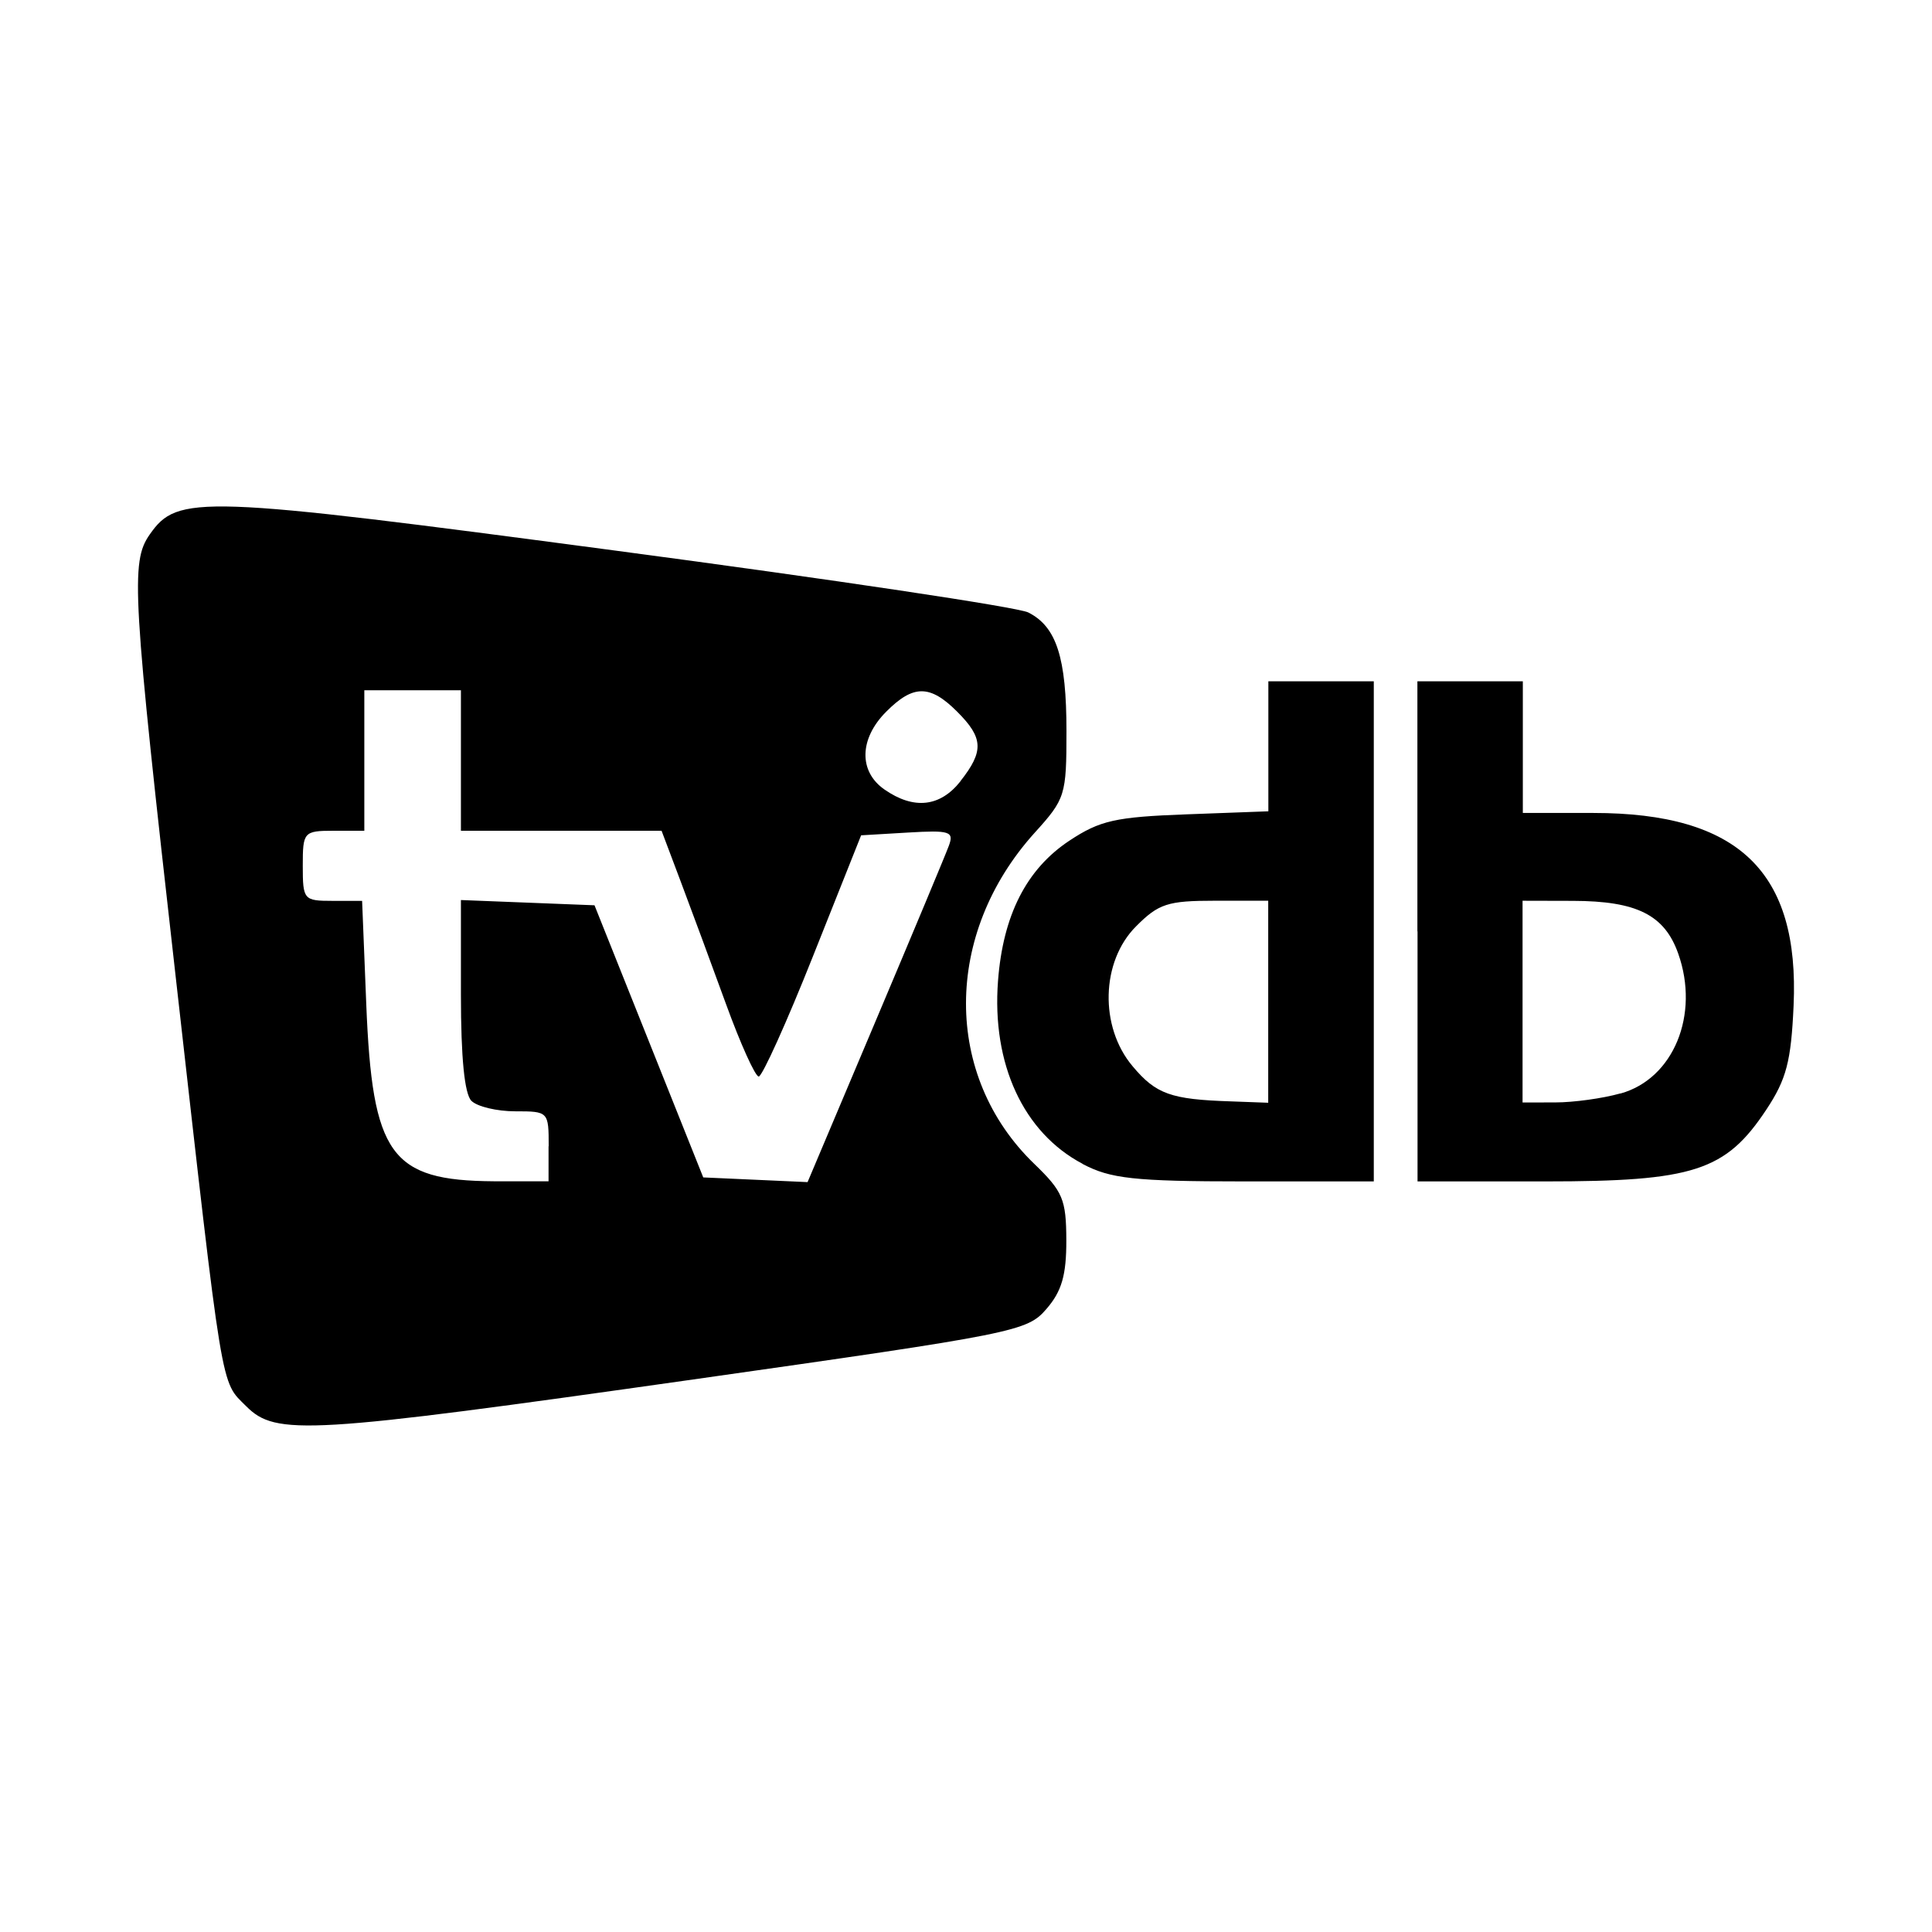
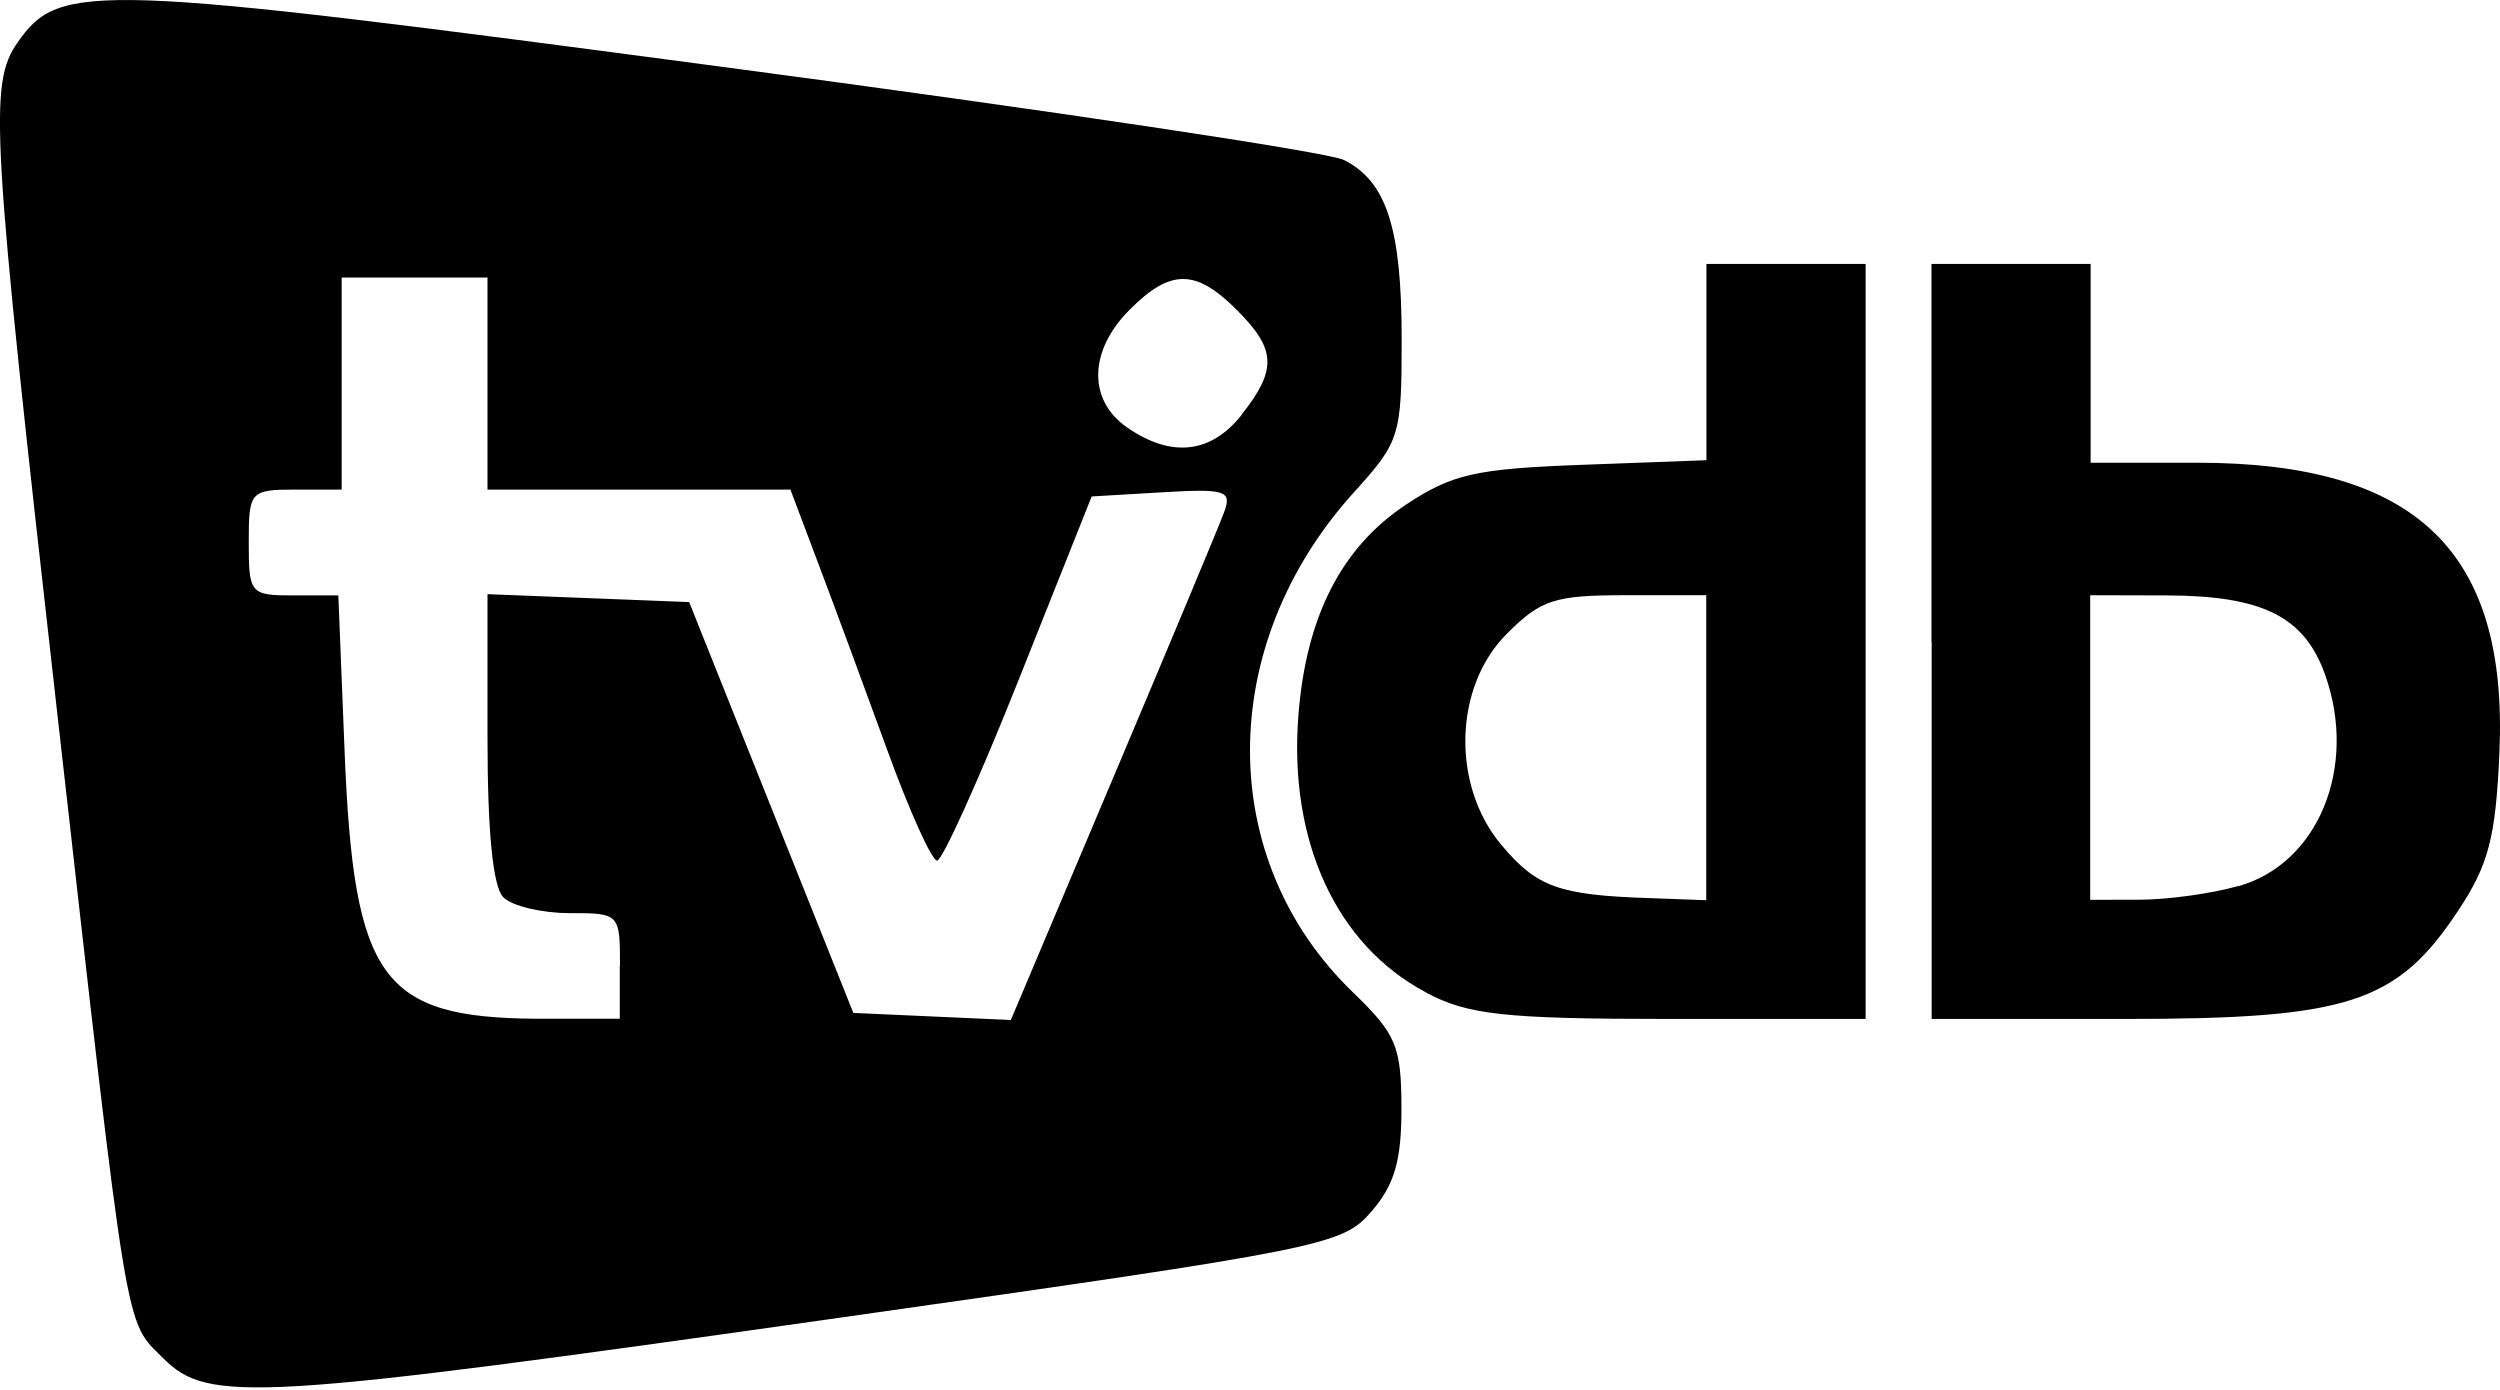
- <svg xmlns="http://www.w3.org/2000/svg" fill="currentColor" width="800px" height="800px" viewBox="0 0 14 14" role="img" focusable="false" aria-hidden="true">
+ <svg xmlns="http://www.w3.org/2000/svg" fill="currentColor" role="img" focusable="false" aria-hidden="true" viewBox="1 3.67 12 6.67">
  <path d="m 1.784,10.19 c -0.187,-0.187 -0.165,-0.051 -0.51,-3.104 -0.316,-2.793 -0.329,-3.013 -0.189,-3.213 0.203,-0.29 0.351,-0.285 3.383,0.118 1.566,0.208 2.908,0.409 2.983,0.447 0.205,0.103 0.277,0.328 0.277,0.86 0,0.465 -0.008,0.491 -0.23,0.736 -0.663,0.734 -0.664,1.763 -0.003,2.4 0.207,0.2 0.231,0.257 0.232,0.553 5.1e-4,0.253 -0.033,0.37 -0.144,0.498 -0.14,0.163 -0.221,0.179 -2.559,0.511 -2.799,0.397 -3.024,0.41 -3.24,0.194 z m 2.192,-1.883 c 0,-0.252 -0.002,-0.254 -0.242,-0.254 -0.133,0 -0.276,-0.034 -0.318,-0.076 -0.05,-0.05 -0.076,-0.314 -0.076,-0.766 l 0,-0.689 0.484,0.019 0.484,0.019 0.394,0.986 0.394,0.986 0.378,0.017 0.378,0.017 0.491,-1.162 c 0.27,-0.639 0.51,-1.213 0.533,-1.276 0.038,-0.103 0.007,-0.113 -0.297,-0.095 l -0.339,0.02 -0.348,0.874 c -0.191,0.481 -0.369,0.874 -0.394,0.874 -0.025,0 -0.132,-0.236 -0.237,-0.525 -0.105,-0.288 -0.253,-0.689 -0.329,-0.89 l -0.138,-0.366 -0.727,0 -0.727,0 0,-0.509 0,-0.509 -0.35,0 -0.35,0 0,0.509 0,0.509 -0.223,0 c -0.217,0 -0.223,0.01 -0.223,0.254 0,0.246 0.007,0.254 0.215,0.254 l 0.215,0 0.03,0.747 c 0.044,1.096 0.176,1.28 0.924,1.285 l 0.397,0 0,-0.254 z m 2.984,-2.647 c 0.171,-0.217 0.166,-0.313 -0.024,-0.503 -0.197,-0.197 -0.318,-0.197 -0.514,0 -0.196,0.196 -0.201,0.433 -0.013,0.564 0.213,0.148 0.404,0.127 0.552,-0.061 z m 0.884,2.773 c -0.428,-0.226 -0.658,-0.723 -0.612,-1.325 0.036,-0.476 0.206,-0.81 0.517,-1.016 0.222,-0.147 0.334,-0.172 0.849,-0.191 l 0.593,-0.022 0,-0.471 0,-0.471 0.382,0 0.382,0 0,1.812 0,1.812 -0.938,0 c -0.802,0 -0.972,-0.021 -1.171,-0.126 z m 1.346,-1.175 0,-0.731 -0.386,0 c -0.342,0 -0.408,0.021 -0.572,0.186 -0.254,0.254 -0.266,0.727 -0.025,1.013 0.17,0.203 0.278,0.241 0.713,0.255 l 0.27,0.01 0,-0.731 z m 1.081,-0.509 0,-1.812 0.382,0 0.382,0 0,0.477 0,0.477 0.511,0 c 1.053,0 1.495,0.426 1.451,1.397 -0.018,0.403 -0.052,0.533 -0.197,0.752 -0.295,0.446 -0.527,0.521 -1.603,0.521 l -0.925,0 0,-1.812 z m 1.472,1.175 c 0.384,-0.107 0.575,-0.571 0.418,-1.014 -0.099,-0.28 -0.3,-0.381 -0.762,-0.382 l -0.366,-9e-4 0,0.731 0,0.731 0.238,-5e-4 c 0.131,0 0.343,-0.029 0.47,-0.065 z" />
</svg>
